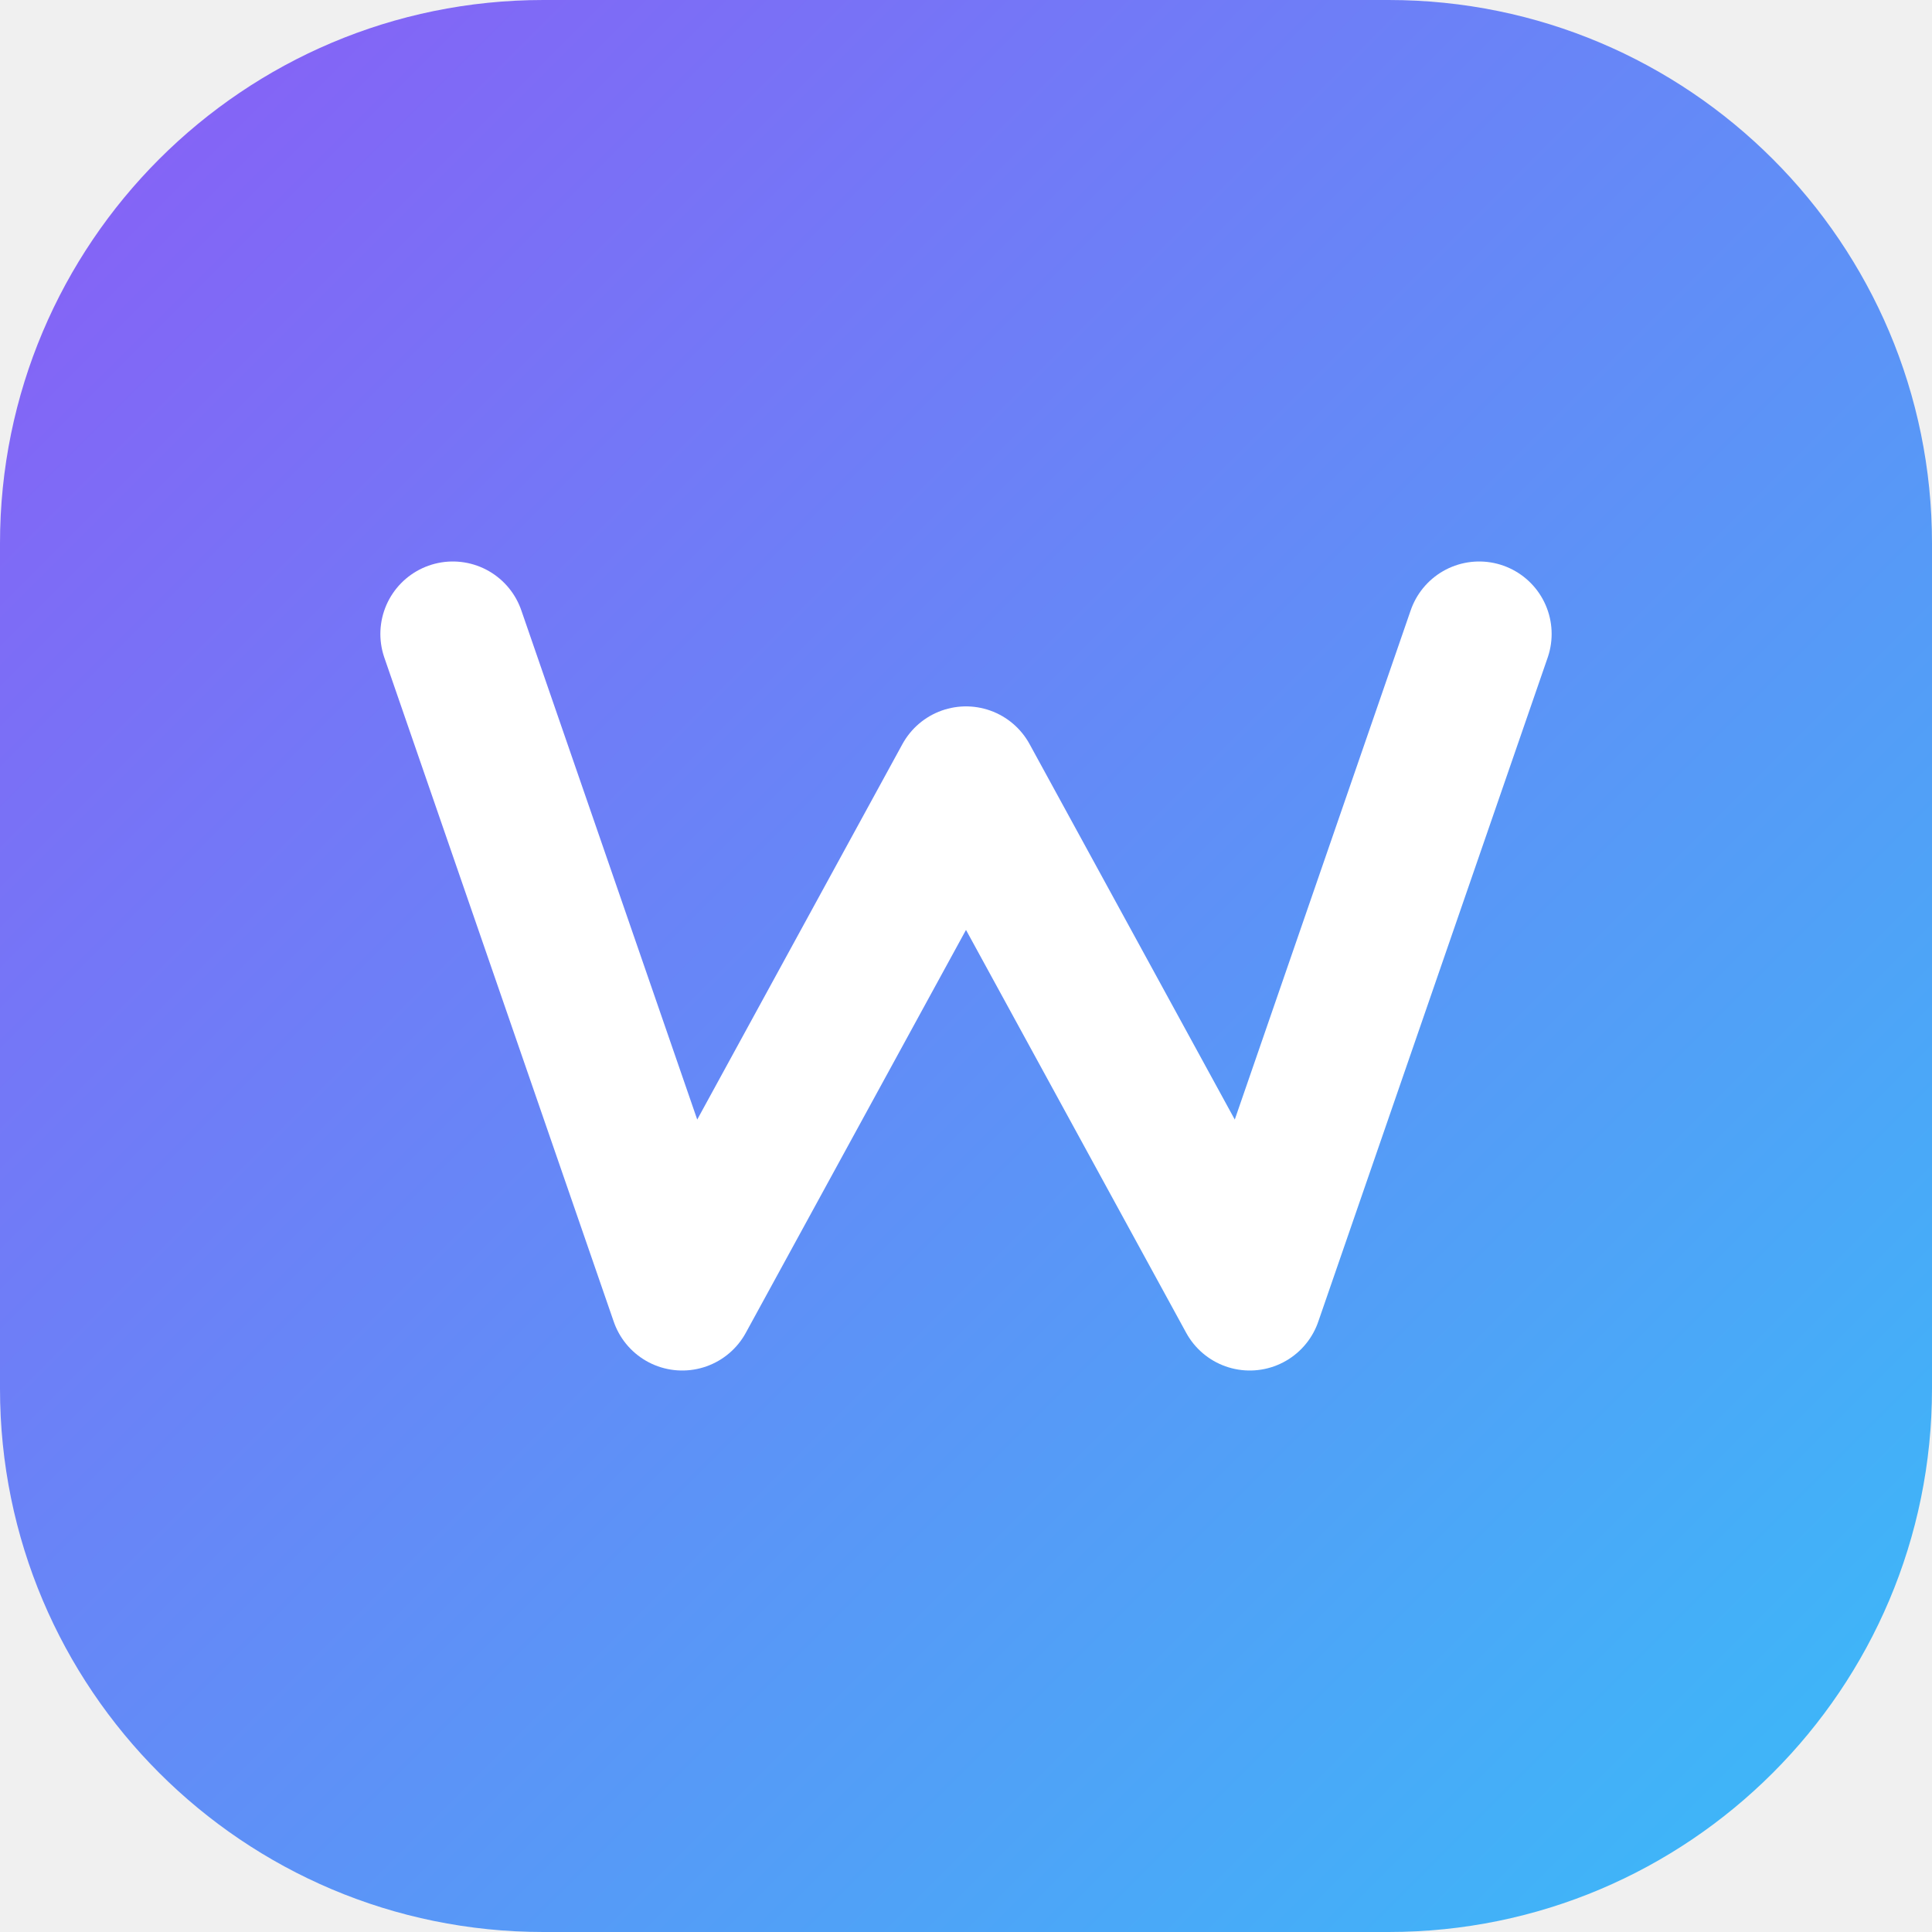
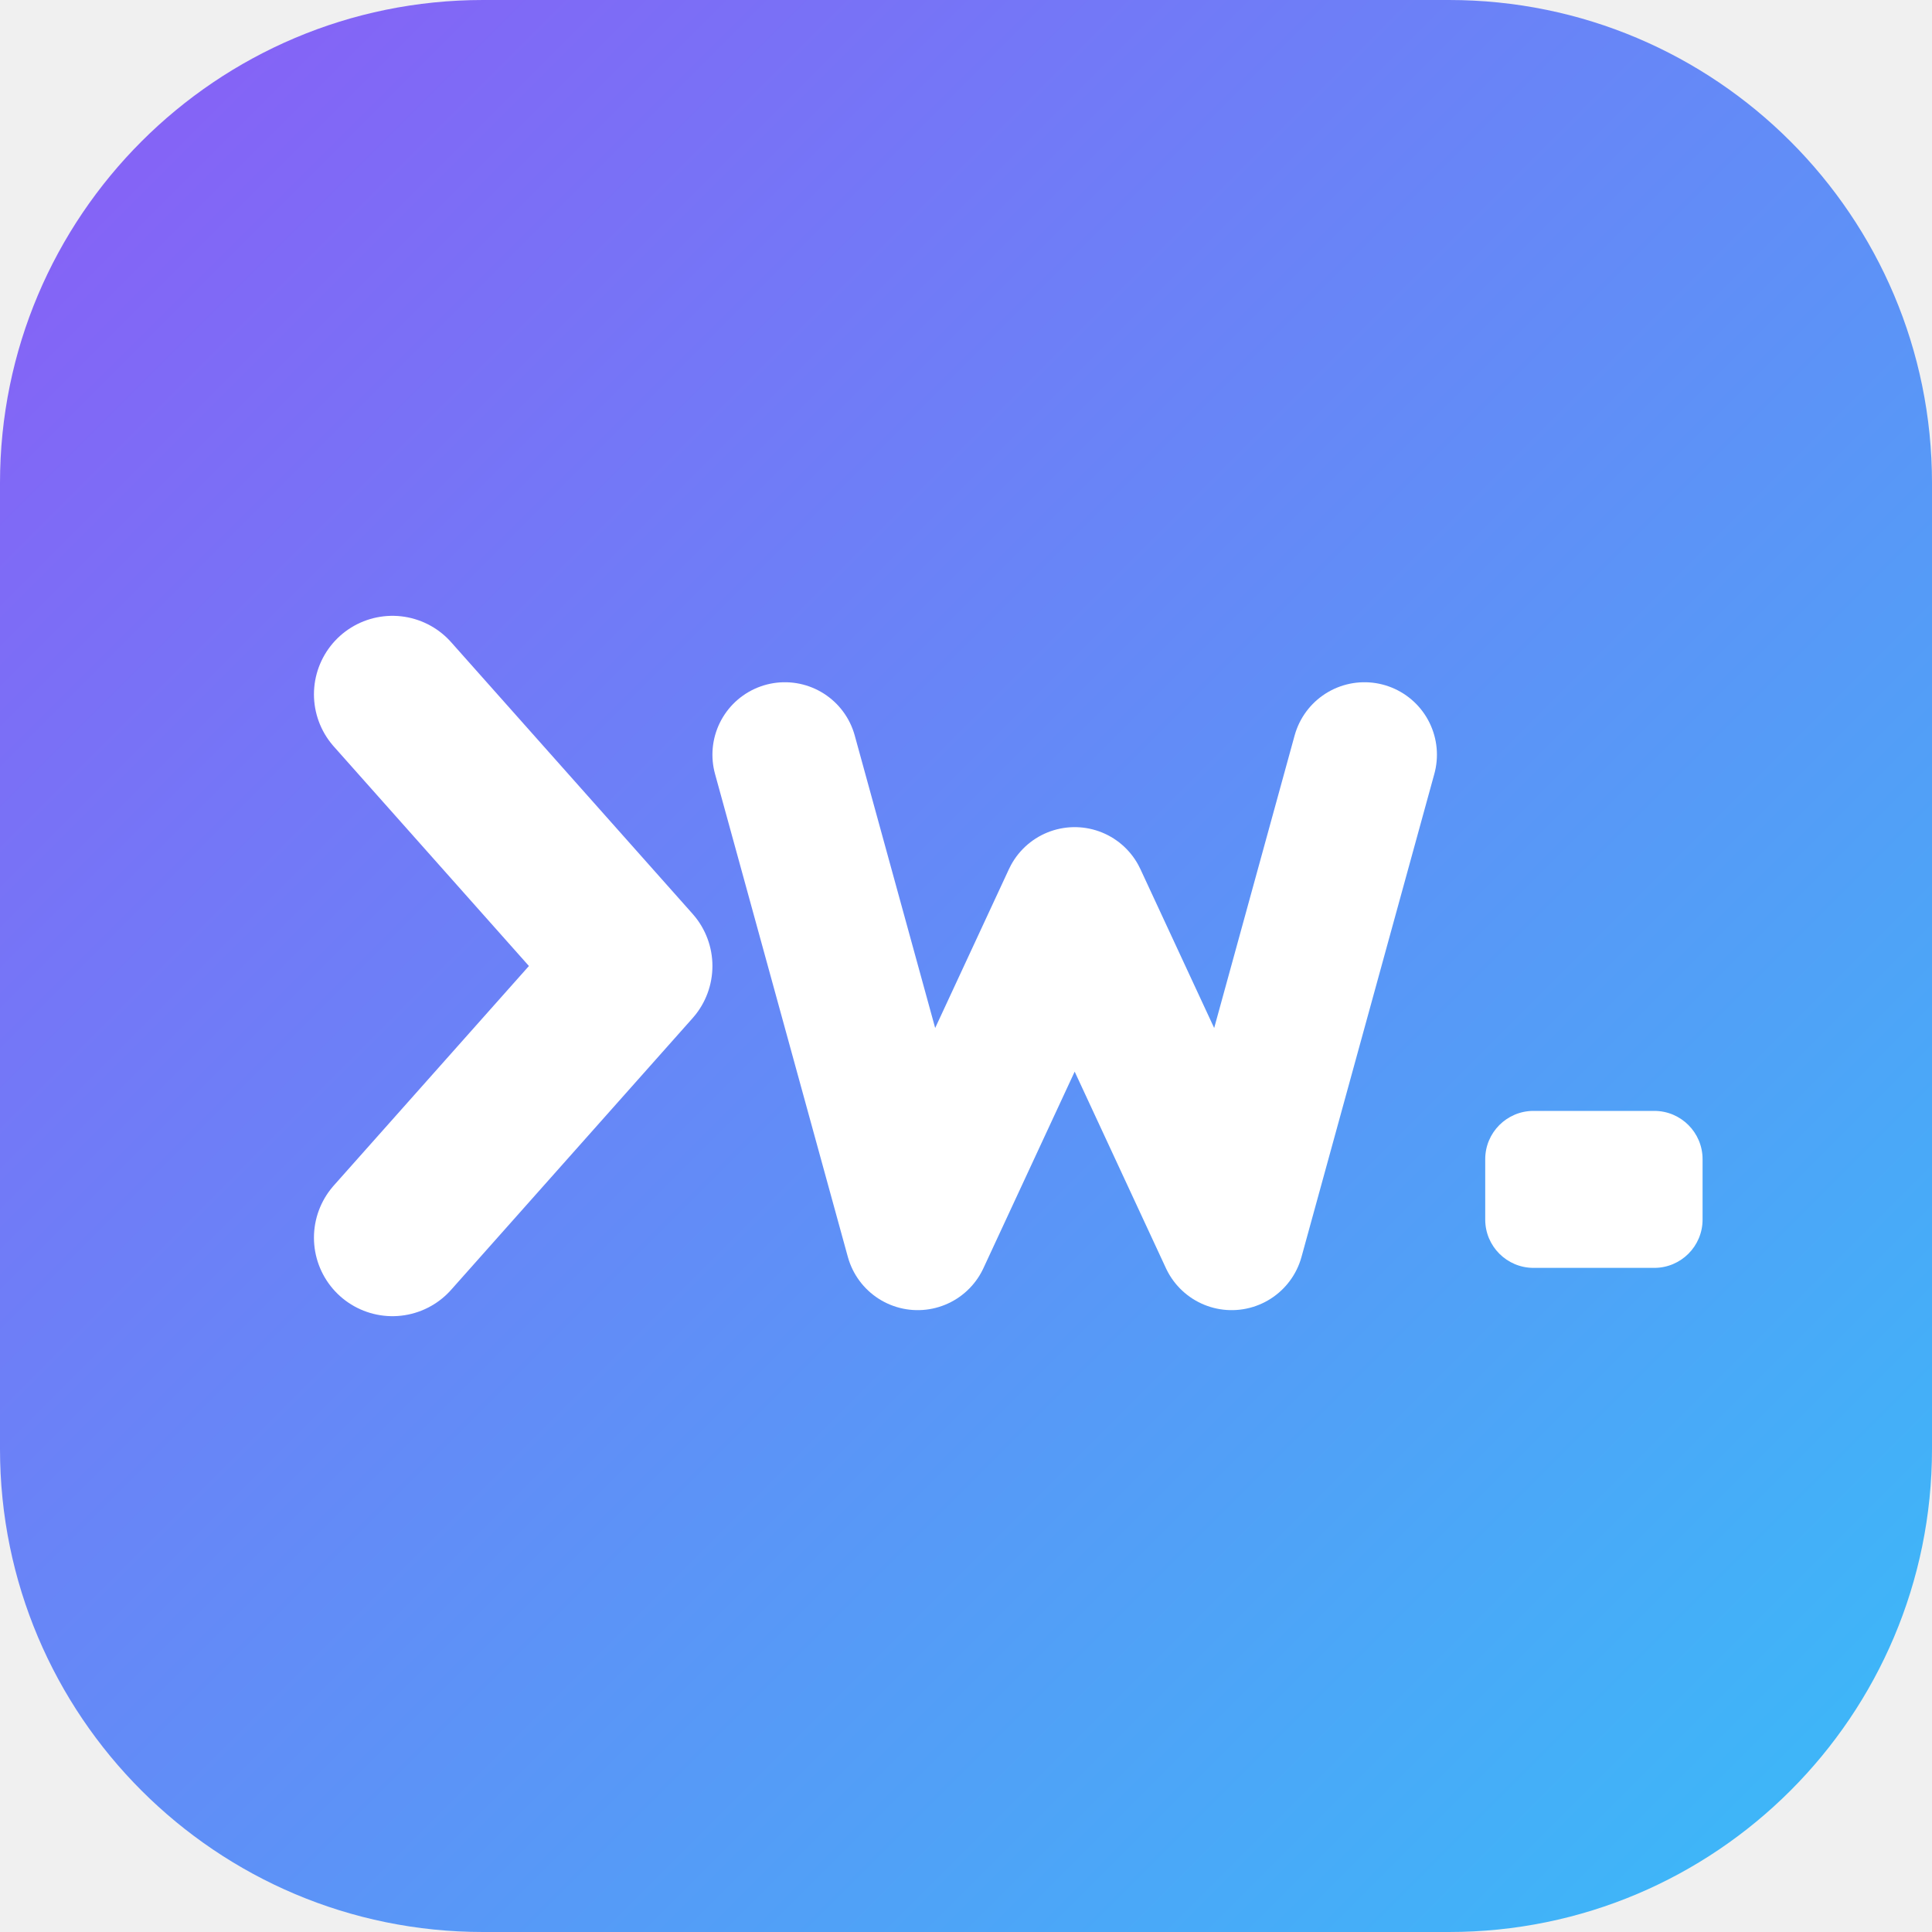
<svg xmlns="http://www.w3.org/2000/svg" viewBox="0 0 32 32">
  <defs>
    <linearGradient id="g" x1="0" y1="0" x2="1" y2="1">
      <stop offset="0" stop-color="#8b5cf6" />
      <stop offset="1" stop-color="#38bdf8" />
    </linearGradient>
  </defs>
-   <rect width="32" height="32" rx="9" fill="url(#g)" />
-   <path d="M7.5 10.5l3.8 11 4.7-8.6 4.7 8.6 3.8-11" fill="none" stroke="#fff" stroke-width="2.4" stroke-linecap="round" stroke-linejoin="round" />
+   <rect width="32" height="32" rx="8" fill="url(#g)" />
+   <g fill="none" stroke="#fff" stroke-linecap="round" stroke-linejoin="round">
+     <path d="M6.5 11.5 10.5 16l-4 4.5" stroke-width="2.6" />
+     <path d="M13 12.5l2.2 8 2.6-5.6 2.6 5.6 2.2-8" stroke-width="2.4" />
+   </g>
+   <rect x="24.6" y="18.4" width="3.6" height="2.6" rx=".8" fill="#fff" />
</svg>
